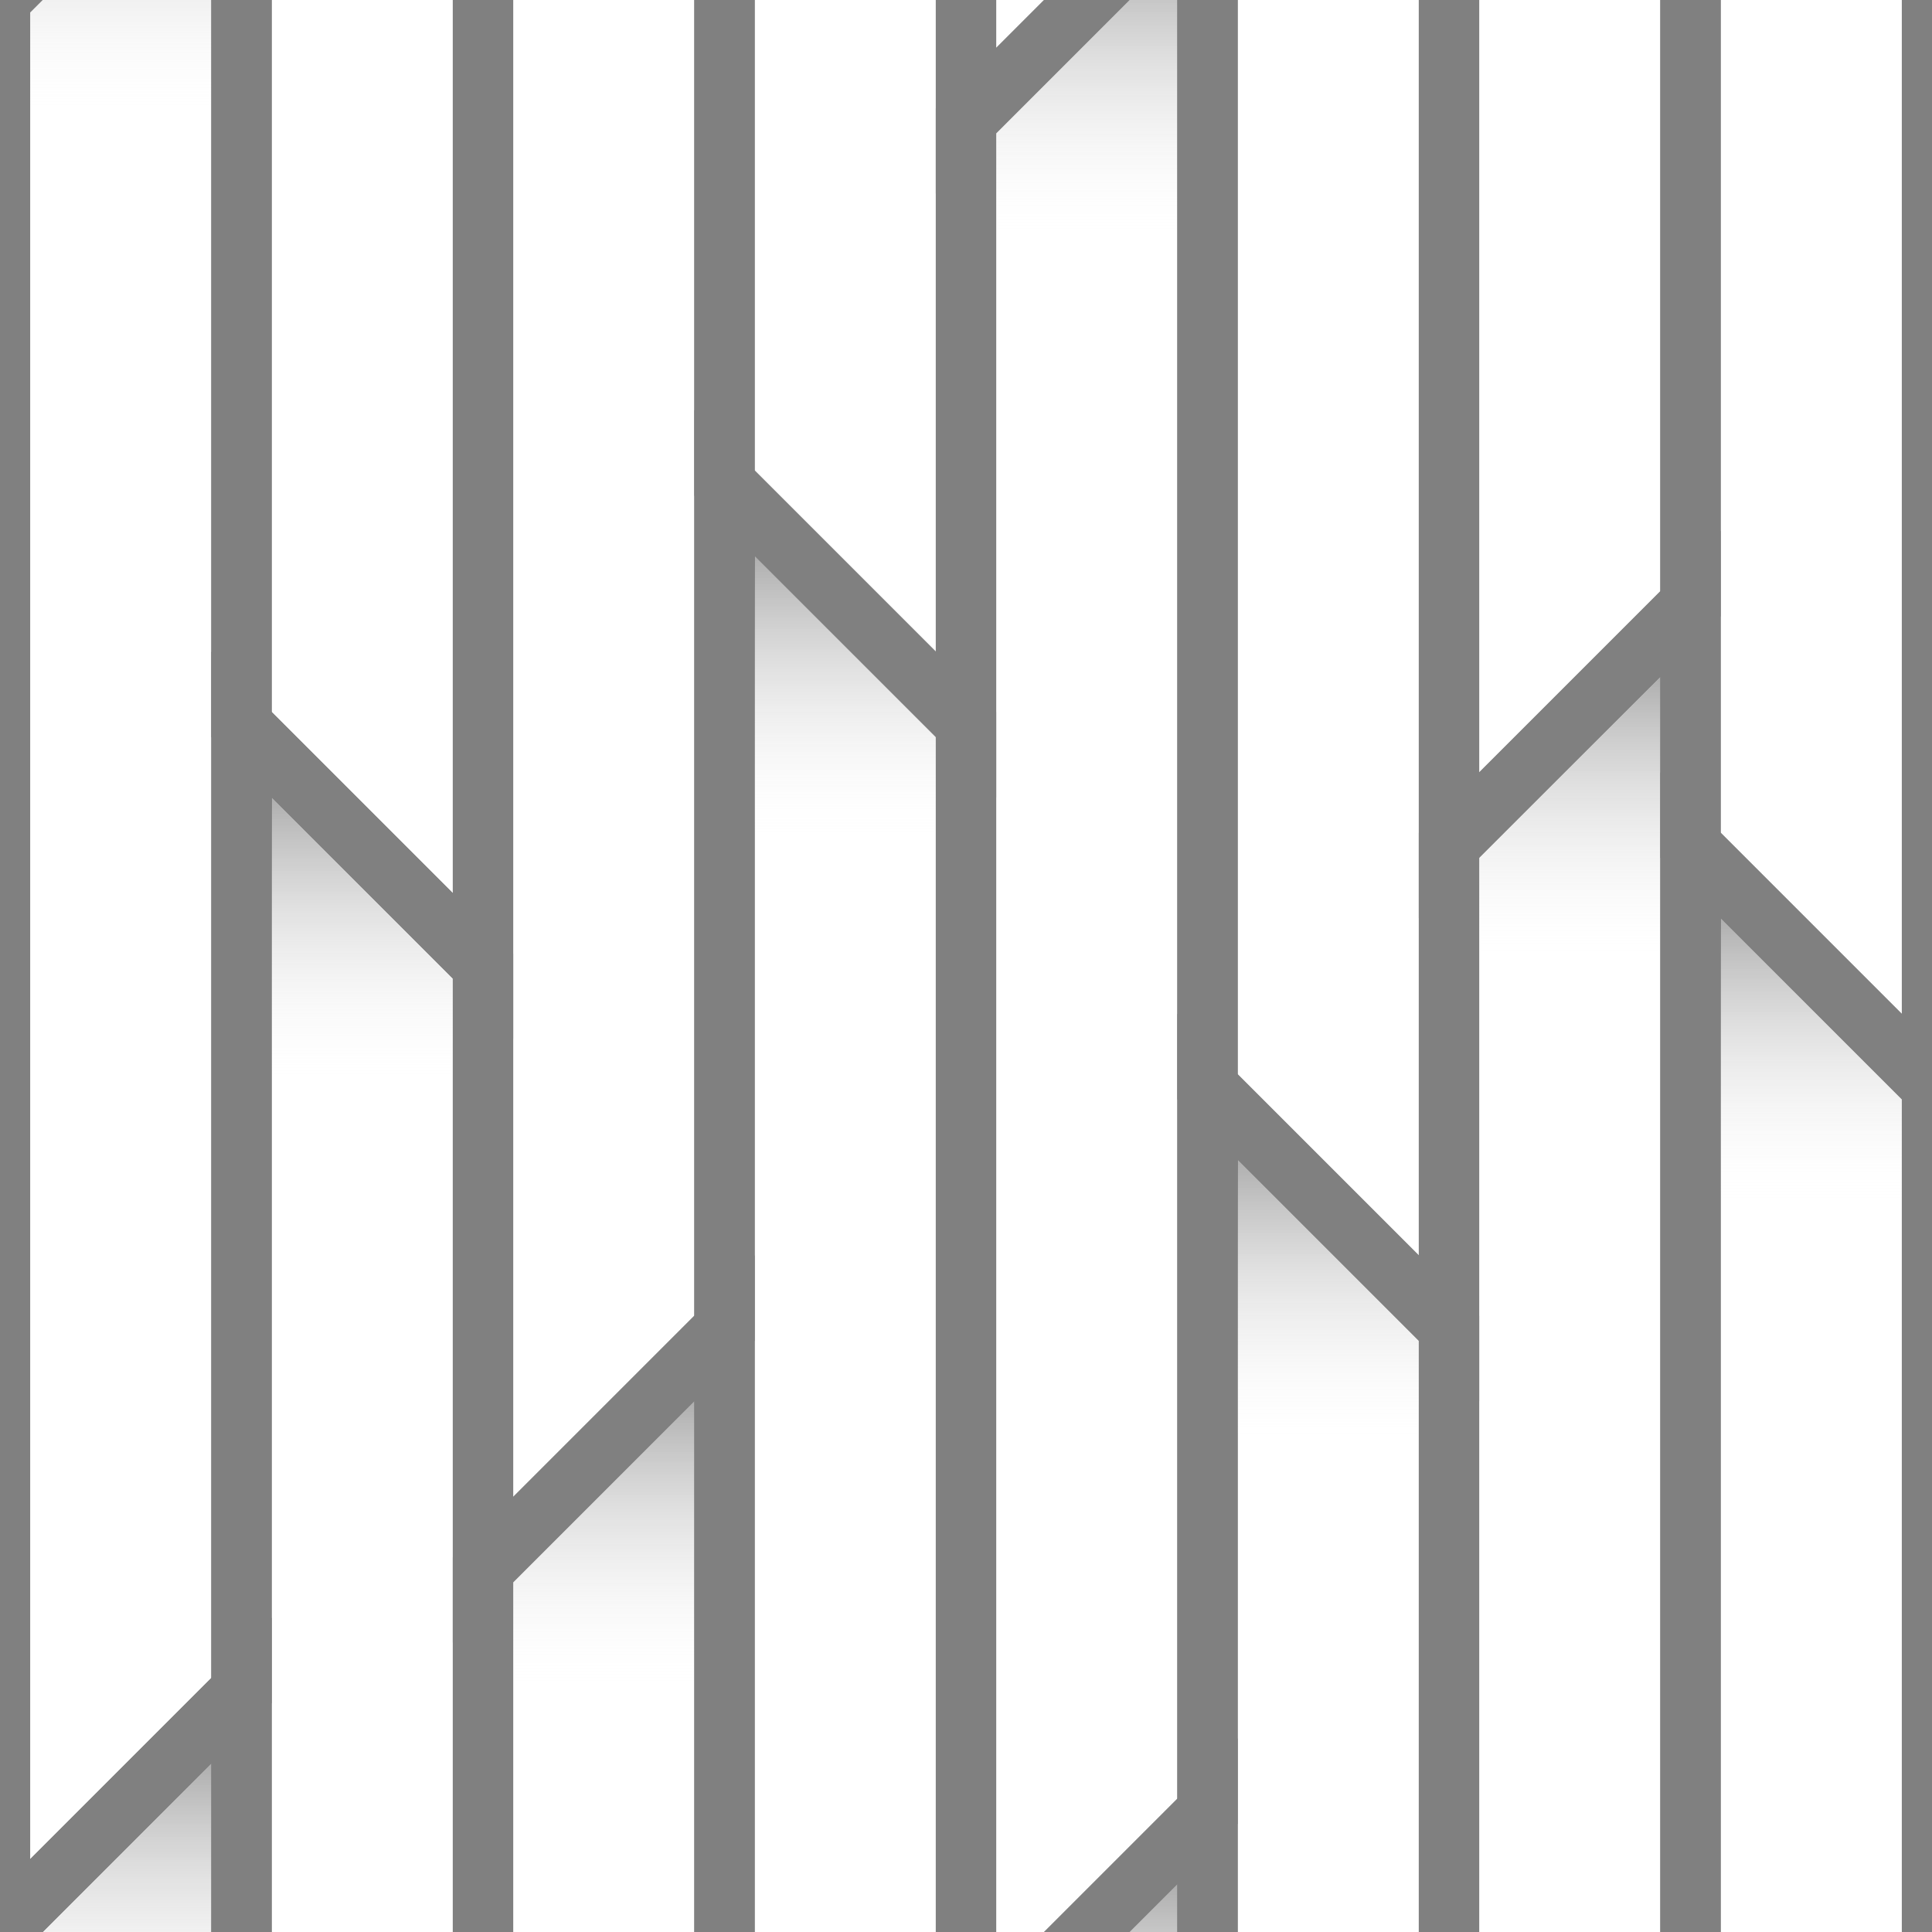
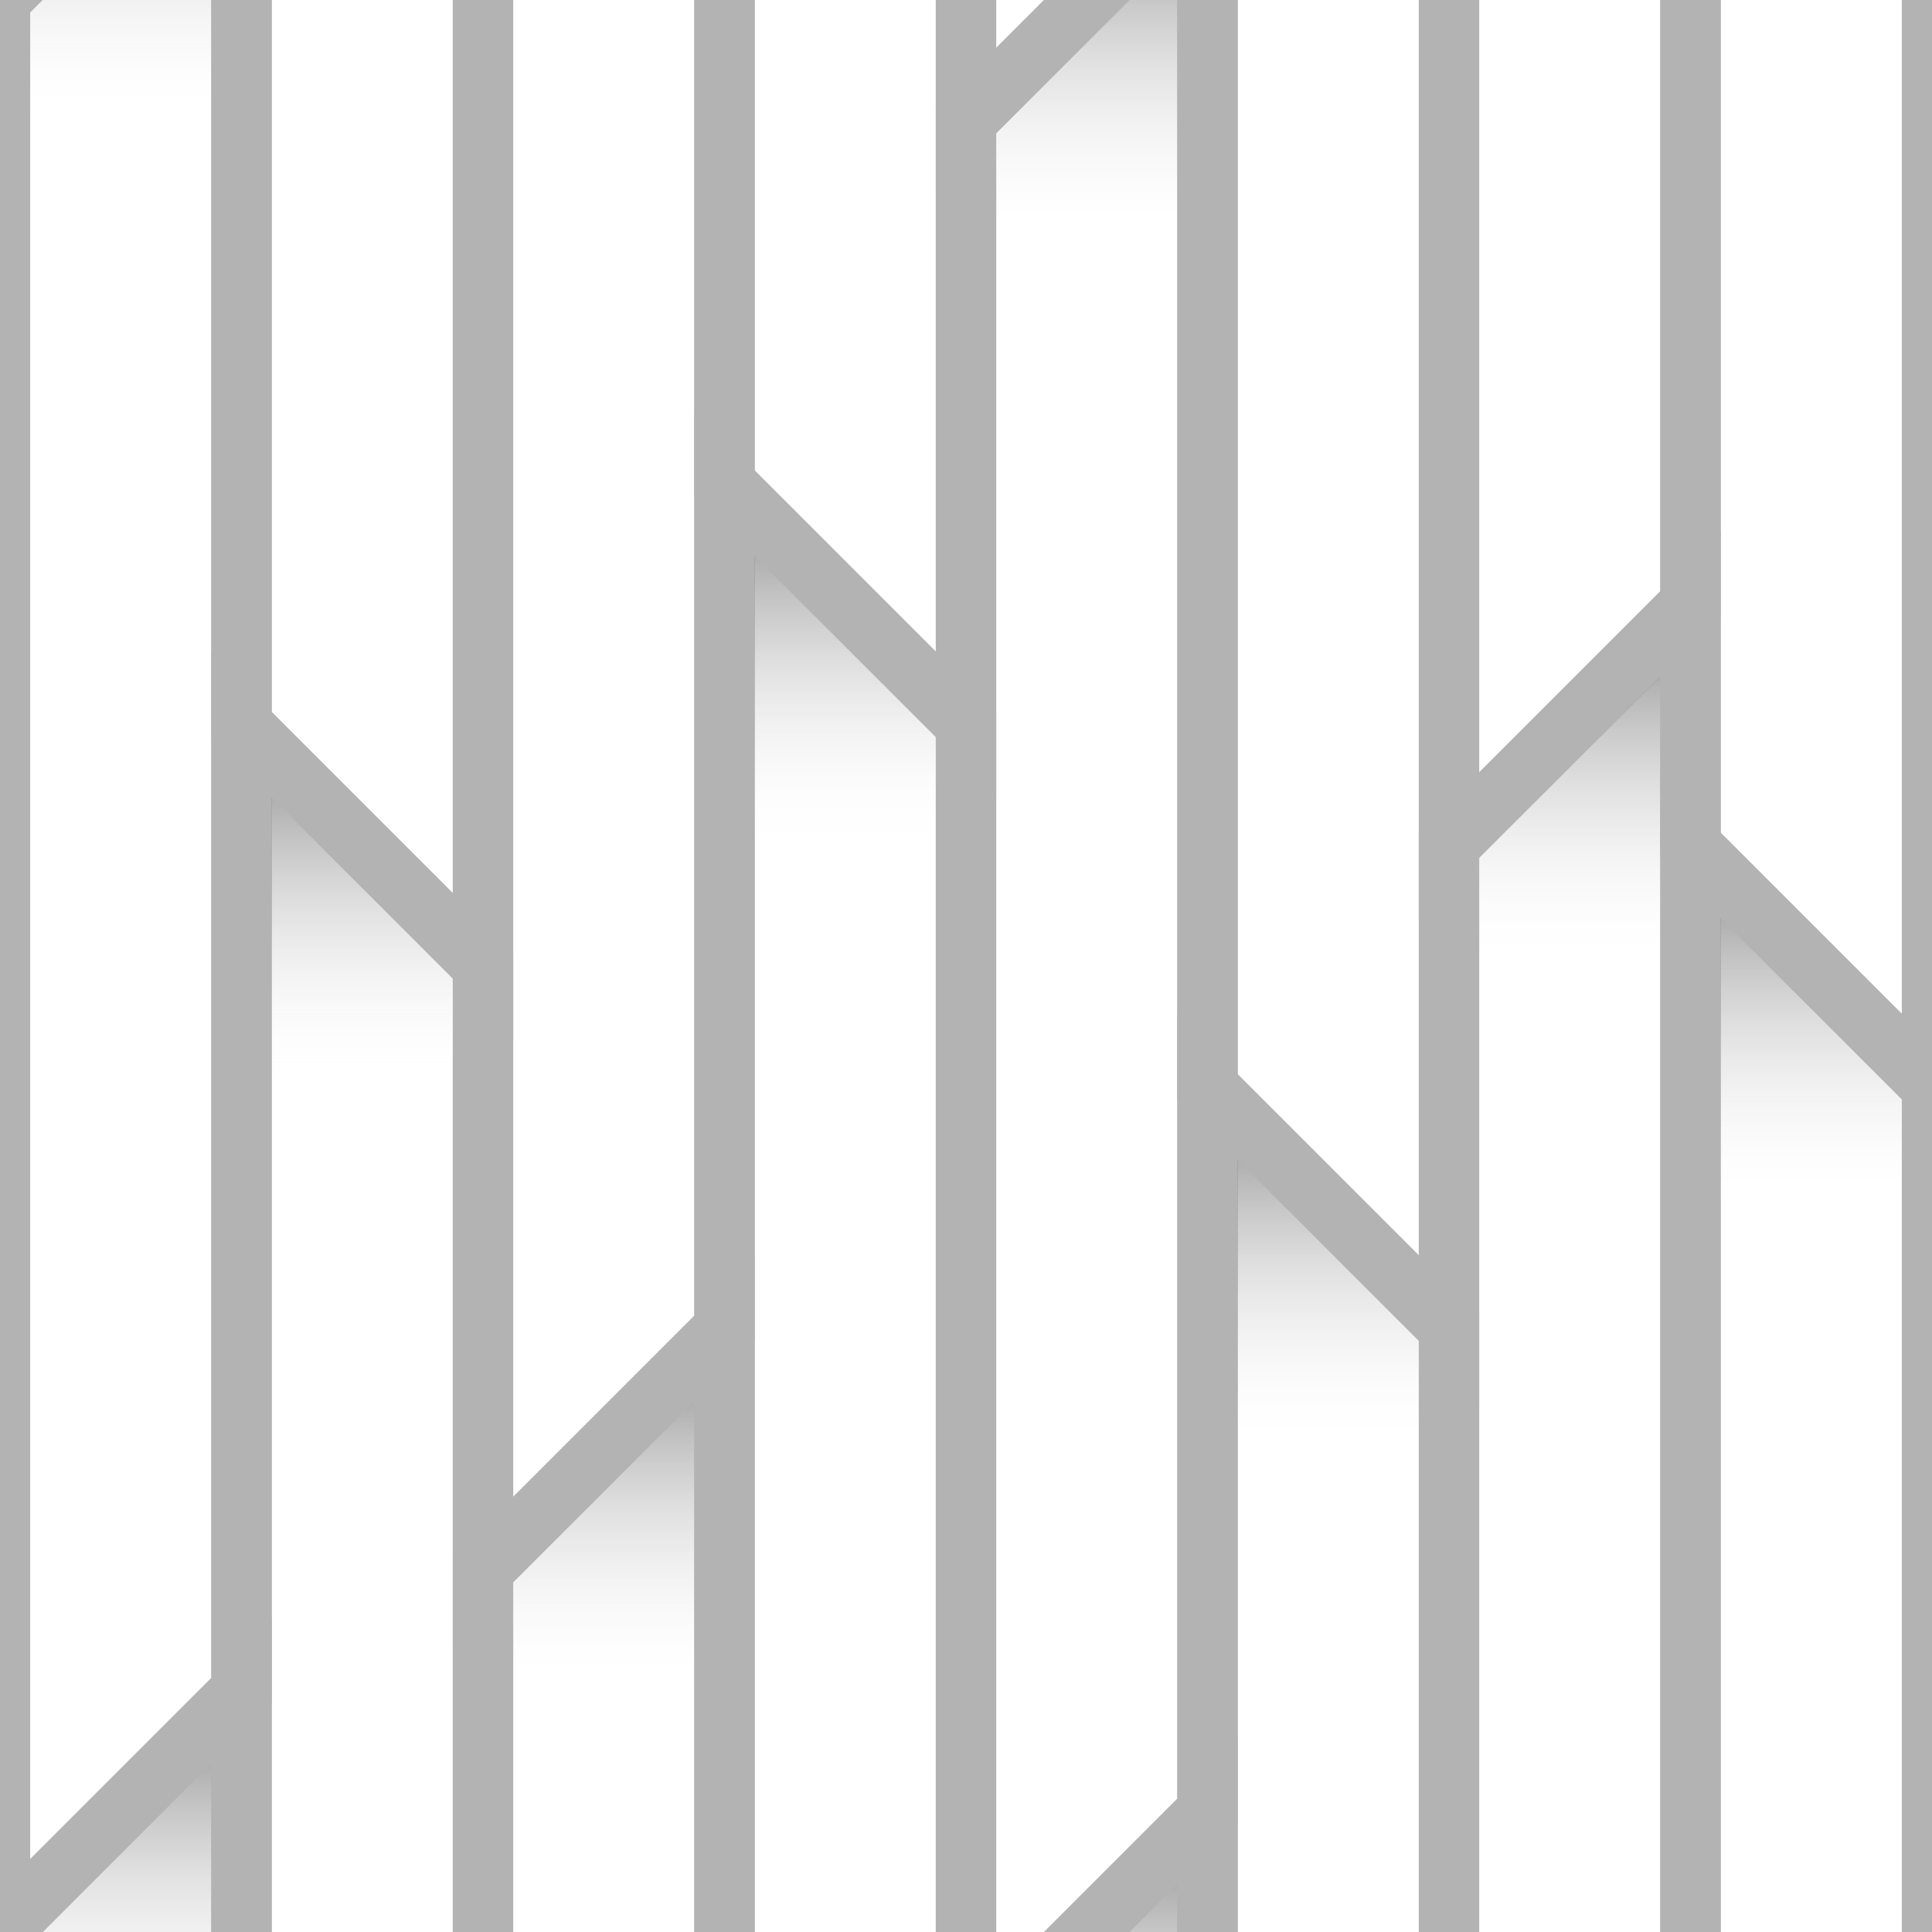
<svg xmlns="http://www.w3.org/2000/svg" xmlns:xlink="http://www.w3.org/1999/xlink" width="128" height="128" viewBox="0 0 128 128" id="svg2" version="1.1" enable-background="new">
  <defs id="defs4">
    <linearGradient id="linearGradient4171">
      <stop style="stop-color:#000000;stop-opacity:0.497" offset="0" id="stop4173" />
      <stop style="stop-color:#ffffff;stop-opacity:0" offset="1" id="stop4175" />
    </linearGradient>
    <linearGradient xlink:href="#linearGradient4171" id="linearGradient4189" x1="16" y1="112" x2="16" y2="136" gradientUnits="userSpaceOnUse" />
    <linearGradient gradientTransform="translate(0,-128)" xlink:href="#linearGradient4171" id="linearGradient4189-1" x1="16" y1="112" x2="16" y2="136" gradientUnits="userSpaceOnUse" />
    <linearGradient gradientTransform="translate(32,-24)" xlink:href="#linearGradient4171" id="linearGradient4189-8" x1="16" y1="112" x2="16" y2="136" gradientUnits="userSpaceOnUse" />
    <linearGradient gradientTransform="translate(32,-152)" xlink:href="#linearGradient4171" id="linearGradient4189-2" x1="16" y1="112" x2="16" y2="136" gradientUnits="userSpaceOnUse" />
    <linearGradient gradientTransform="translate(64,8.000003)" xlink:href="#linearGradient4171" id="linearGradient4189-15" x1="16" y1="112" x2="16" y2="136" gradientUnits="userSpaceOnUse" />
    <linearGradient gradientTransform="translate(64,-120)" xlink:href="#linearGradient4171" id="linearGradient4189-9" x1="16" y1="112" x2="16" y2="136" gradientUnits="userSpaceOnUse" />
    <linearGradient gradientTransform="translate(64,-248)" xlink:href="#linearGradient4171" id="linearGradient4189-13" x1="16" y1="112" x2="16" y2="136" gradientUnits="userSpaceOnUse" />
    <linearGradient gradientTransform="translate(96,-200)" xlink:href="#linearGradient4171" id="linearGradient4189-4" x1="16" y1="112" x2="16" y2="136" gradientUnits="userSpaceOnUse" />
    <linearGradient gradientTransform="translate(96,-72)" xlink:href="#linearGradient4171" id="linearGradient4189-156" x1="16" y1="112" x2="16" y2="136" gradientUnits="userSpaceOnUse" />
    <linearGradient gradientTransform="matrix(-1,0,0,1,32,-64)" xlink:href="#linearGradient4171" id="linearGradient4189-96" x1="16" y1="112" x2="16" y2="136" gradientUnits="userSpaceOnUse" />
    <linearGradient gradientTransform="matrix(-1,0,0,1,64,-80)" xlink:href="#linearGradient4171" id="linearGradient4189-96-2" x1="16" y1="112" x2="16" y2="136" gradientUnits="userSpaceOnUse" />
    <linearGradient gradientTransform="matrix(-1,0,0,1,96,-40)" xlink:href="#linearGradient4171" id="linearGradient4189-96-9" x1="16" y1="112" x2="16" y2="136" gradientUnits="userSpaceOnUse" />
    <linearGradient gradientTransform="matrix(-1,0,0,1,128,-56)" xlink:href="#linearGradient4171" id="linearGradient4189-96-7" x1="16" y1="112" x2="16" y2="136" gradientUnits="userSpaceOnUse" />
    <linearGradient gradientTransform="matrix(-1,0,0,1,128,-184)" xlink:href="#linearGradient4171" id="linearGradient4189-96-93" x1="16" y1="112" x2="16" y2="136" gradientUnits="userSpaceOnUse" />
    <linearGradient gradientTransform="matrix(-1,0,0,1,96,-168)" xlink:href="#linearGradient4171" id="linearGradient4189-96-6" x1="16" y1="112" x2="16" y2="136" gradientUnits="userSpaceOnUse" />
    <linearGradient gradientTransform="matrix(-1,0,0,1,64,-208)" xlink:href="#linearGradient4171" id="linearGradient4189-96-3" x1="16" y1="112" x2="16" y2="136" gradientUnits="userSpaceOnUse" />
    <linearGradient gradientTransform="matrix(-1,0,0,1,32,-192)" xlink:href="#linearGradient4171" id="linearGradient4189-96-34" x1="16" y1="112" x2="16" y2="136" gradientUnits="userSpaceOnUse" />
  </defs>
  <g id="layer3">
-     <path style="opacity:1;fill:url(#linearGradient4189);fill-rule:evenodd;stroke:#808080;stroke-width:4;stroke-linecap:butt;stroke-linejoin:miter;stroke-miterlimit:4;stroke-dasharray:none;stroke-opacity:1;fill-opacity:1.0" d="m 16,112 -16,16 0,128 16,-16 z" id="path4157-0-5" />
-     <path style="opacity:1;fill:url(#linearGradient4189-1);fill-opacity:1.0;fill-rule:evenodd;stroke:#808080;stroke-width:4;stroke-linecap:butt;stroke-linejoin:miter;stroke-miterlimit:4;stroke-dasharray:none;stroke-opacity:1" d="M 16,-16 0,4.0003407e-5 0,128 l 16,-16 z" id="path4157-0-5-3" />
-     <path style="opacity:1;fill:url(#linearGradient4189-8);fill-opacity:1.0;fill-rule:evenodd;stroke:#808080;stroke-width:4;stroke-linecap:butt;stroke-linejoin:miter;stroke-miterlimit:4;stroke-dasharray:none;stroke-opacity:1" d="m 48,88 -16,16 0,128 16,-16 z" id="path4157-0-5-38" />
-     <path style="opacity:1;fill:url(#linearGradient4189-2);fill-opacity:1.0;fill-rule:evenodd;stroke:#808080;stroke-width:4;stroke-linecap:butt;stroke-linejoin:miter;stroke-miterlimit:4;stroke-dasharray:none;stroke-opacity:1" d="m 48,-40 -16,16 0,128 16,-16 z" id="path4157-0-5-9" />
-     <path style="opacity:1;fill:url(#linearGradient4189-15);fill-opacity:1.0;fill-rule:evenodd;stroke:#808080;stroke-width:4;stroke-linecap:butt;stroke-linejoin:miter;stroke-miterlimit:4;stroke-dasharray:none;stroke-opacity:1" d="m 80,120 -16,16 0,128 16,-16 z" id="path4157-0-5-1" />
-     <path style="opacity:1;fill:url(#linearGradient4189-9);fill-opacity:1.0;fill-rule:evenodd;stroke:#808080;stroke-width:4;stroke-linecap:butt;stroke-linejoin:miter;stroke-miterlimit:4;stroke-dasharray:none;stroke-opacity:1" d="M 80,-8 64,8 l 0,128 16,-16 z" id="path4157-0-5-4" />
-     <path style="opacity:1;fill:url(#linearGradient4189-13);fill-opacity:1.0;fill-rule:evenodd;stroke:#808080;stroke-width:4;stroke-linecap:butt;stroke-linejoin:miter;stroke-miterlimit:4;stroke-dasharray:none;stroke-opacity:1" d="m 80,-136 -16,16 0,128 16,-16 z" id="path4157-0-5-90" />
-     <path style="opacity:1;fill:url(#linearGradient4189-4);fill-opacity:1.0;fill-rule:evenodd;stroke:#808080;stroke-width:4;stroke-linecap:butt;stroke-linejoin:miter;stroke-miterlimit:4;stroke-dasharray:none;stroke-opacity:1" d="m 112,-88 -16,16 0,128 16,-16 z" id="path4157-0-5-30" />
-     <path style="opacity:1;fill:url(#linearGradient4189-156);fill-opacity:1.0;fill-rule:evenodd;stroke:#808080;stroke-width:4;stroke-linecap:butt;stroke-linejoin:miter;stroke-miterlimit:4;stroke-dasharray:none;stroke-opacity:1" d="m 112,40 -16,16 0,128 16,-16 z" id="path4157-0-5-0" />
-     <path style="opacity:1;fill:url(#linearGradient4189-96);fill-opacity:1.0;fill-rule:evenodd;stroke:#808080;stroke-width:4;stroke-linecap:butt;stroke-linejoin:miter;stroke-miterlimit:4;stroke-dasharray:none;stroke-opacity:1" d="m 16,48 16,16 0,128 -16,-16 z" id="path4157-0-5-95" />
-     <path style="opacity:1;fill:url(#linearGradient4189-96-2);fill-opacity:1.0;fill-rule:evenodd;stroke:#808080;stroke-width:4;stroke-linecap:butt;stroke-linejoin:miter;stroke-miterlimit:4;stroke-dasharray:none;stroke-opacity:1" d="m 48,32 16,16 0,128 -16,-16 z" id="path4157-0-5-95-3" />
-     <path style="opacity:1;fill:url(#linearGradient4189-96-9);fill-opacity:1.0;fill-rule:evenodd;stroke:#808080;stroke-width:4;stroke-linecap:butt;stroke-linejoin:miter;stroke-miterlimit:4;stroke-dasharray:none;stroke-opacity:1" d="m 80,72 16,16 0,128 -16,-16 z" id="path4157-0-5-95-2" />
-     <path style="opacity:1;fill:url(#linearGradient4189-96-7);fill-opacity:1.0;fill-rule:evenodd;stroke:#808080;stroke-width:4;stroke-linecap:butt;stroke-linejoin:miter;stroke-miterlimit:4;stroke-dasharray:none;stroke-opacity:1" d="m 112,56 16,16 0,128 -16,-16 z" id="path4157-0-5-95-8" />
-     <path style="opacity:1;fill:url(#linearGradient4189-96-93);fill-opacity:1;fill-rule:evenodd;stroke:#808080;stroke-width:4;stroke-linecap:butt;stroke-linejoin:miter;stroke-miterlimit:4;stroke-dasharray:none;stroke-opacity:1" d="m 112,-72 16,16 0,128 -16,-16 z" id="path4157-0-5-95-6" />
-     <path style="opacity:1;fill:url(#linearGradient4189-96-6);fill-opacity:1.0;fill-rule:evenodd;stroke:#808080;stroke-width:4;stroke-linecap:butt;stroke-linejoin:miter;stroke-miterlimit:4;stroke-dasharray:none;stroke-opacity:1" d="m 80,-56 16,16 0,128 -16,-16 z" id="path4157-0-5-95-9" />
-     <path style="opacity:1;fill:url(#linearGradient4189-96-3);fill-opacity:1.0;fill-rule:evenodd;stroke:#808080;stroke-width:4;stroke-linecap:butt;stroke-linejoin:miter;stroke-miterlimit:4;stroke-dasharray:none;stroke-opacity:1" d="m 48,-96 16,16 0,128 -16,-16 z" id="path4157-0-5-95-1" />
-     <path style="opacity:1;fill:url(#linearGradient4189-96-34);fill-opacity:1.0;fill-rule:evenodd;stroke:#808080;stroke-width:4;stroke-linecap:butt;stroke-linejoin:miter;stroke-miterlimit:4;stroke-dasharray:none;stroke-opacity:1" d="m 16,-80 16,16 0,128 -16,-16 z" id="path4157-0-5-95-31" />
+     <path style="opacity:1;fill:url(#linearGradient4189);fill-rule:evenodd;stroke:#b3b3b3;stroke-width:4;stroke-linecap:butt;stroke-linejoin:miter;stroke-miterlimit:4;stroke-dasharray:none;stroke-opacity:1;fill-opacity:1" d="m 16,112 -16,16 0,128 16,-16 z" id="path4157-0-5" />
+     <path style="opacity:1;fill:url(#linearGradient4189-1);fill-opacity:1;fill-rule:evenodd;stroke:#b3b3b3;stroke-width:4;stroke-linecap:butt;stroke-linejoin:miter;stroke-miterlimit:4;stroke-dasharray:none;stroke-opacity:1" d="M 16,-16 0,4.0003407e-5 0,128 l 16,-16 z" id="path4157-0-5-3" />
+     <path style="opacity:1;fill:url(#linearGradient4189-8);fill-opacity:1;fill-rule:evenodd;stroke:#b3b3b3;stroke-width:4;stroke-linecap:butt;stroke-linejoin:miter;stroke-miterlimit:4;stroke-dasharray:none;stroke-opacity:1" d="m 48,88 -16,16 0,128 16,-16 z" id="path4157-0-5-38" />
+     <path style="opacity:1;fill:url(#linearGradient4189-2);fill-opacity:1;fill-rule:evenodd;stroke:#b3b3b3;stroke-width:4;stroke-linecap:butt;stroke-linejoin:miter;stroke-miterlimit:4;stroke-dasharray:none;stroke-opacity:1" d="m 48,-40 -16,16 0,128 16,-16 z" id="path4157-0-5-9" />
+     <path style="opacity:1;fill:url(#linearGradient4189-15);fill-opacity:1;fill-rule:evenodd;stroke:#b3b3b3;stroke-width:4;stroke-linecap:butt;stroke-linejoin:miter;stroke-miterlimit:4;stroke-dasharray:none;stroke-opacity:1" d="m 80,120 -16,16 0,128 16,-16 z" id="path4157-0-5-1" />
+     <path style="opacity:1;fill:url(#linearGradient4189-9);fill-opacity:1;fill-rule:evenodd;stroke:#b3b3b3;stroke-width:4;stroke-linecap:butt;stroke-linejoin:miter;stroke-miterlimit:4;stroke-dasharray:none;stroke-opacity:1" d="M 80,-8 64,8 l 0,128 16,-16 z" id="path4157-0-5-4" />
+     <path style="opacity:1;fill:url(#linearGradient4189-13);fill-opacity:1;fill-rule:evenodd;stroke:#b3b3b3;stroke-width:4;stroke-linecap:butt;stroke-linejoin:miter;stroke-miterlimit:4;stroke-dasharray:none;stroke-opacity:1" d="m 80,-136 -16,16 0,128 16,-16 z" id="path4157-0-5-90" />
+     <path style="opacity:1;fill:url(#linearGradient4189-4);fill-opacity:1;fill-rule:evenodd;stroke:#b3b3b3;stroke-width:4;stroke-linecap:butt;stroke-linejoin:miter;stroke-miterlimit:4;stroke-dasharray:none;stroke-opacity:1" d="m 112,-88 -16,16 0,128 16,-16 z" id="path4157-0-5-30" />
+     <path style="opacity:1;fill:url(#linearGradient4189-156);fill-opacity:1;fill-rule:evenodd;stroke:#b3b3b3;stroke-width:4;stroke-linecap:butt;stroke-linejoin:miter;stroke-miterlimit:4;stroke-dasharray:none;stroke-opacity:1" d="m 112,40 -16,16 0,128 16,-16 z" id="path4157-0-5-0" />
+     <path style="opacity:1;fill:url(#linearGradient4189-96);fill-opacity:1;fill-rule:evenodd;stroke:#b3b3b3;stroke-width:4;stroke-linecap:butt;stroke-linejoin:miter;stroke-miterlimit:4;stroke-dasharray:none;stroke-opacity:1" d="m 16,48 16,16 0,128 -16,-16 z" id="path4157-0-5-95" />
+     <path style="opacity:1;fill:url(#linearGradient4189-96-2);fill-opacity:1;fill-rule:evenodd;stroke:#b3b3b3;stroke-width:4;stroke-linecap:butt;stroke-linejoin:miter;stroke-miterlimit:4;stroke-dasharray:none;stroke-opacity:1" d="m 48,32 16,16 0,128 -16,-16 z" id="path4157-0-5-95-3" />
+     <path style="opacity:1;fill:url(#linearGradient4189-96-9);fill-opacity:1;fill-rule:evenodd;stroke:#b3b3b3;stroke-width:4;stroke-linecap:butt;stroke-linejoin:miter;stroke-miterlimit:4;stroke-dasharray:none;stroke-opacity:1" d="m 80,72 16,16 0,128 -16,-16 z" id="path4157-0-5-95-2" />
+     <path style="opacity:1;fill:url(#linearGradient4189-96-7);fill-opacity:1;fill-rule:evenodd;stroke:#b3b3b3;stroke-width:4;stroke-linecap:butt;stroke-linejoin:miter;stroke-miterlimit:4;stroke-dasharray:none;stroke-opacity:1" d="m 112,56 16,16 0,128 -16,-16 z" id="path4157-0-5-95-8" />
+     <path style="opacity:1;fill:url(#linearGradient4189-96-93);fill-opacity:1;fill-rule:evenodd;stroke:#b3b3b3;stroke-width:4;stroke-linecap:butt;stroke-linejoin:miter;stroke-miterlimit:4;stroke-dasharray:none;stroke-opacity:1" d="m 112,-72 16,16 0,128 -16,-16 z" id="path4157-0-5-95-6" />
+     <path style="opacity:1;fill:url(#linearGradient4189-96-6);fill-opacity:1;fill-rule:evenodd;stroke:#b3b3b3;stroke-width:4;stroke-linecap:butt;stroke-linejoin:miter;stroke-miterlimit:4;stroke-dasharray:none;stroke-opacity:1" d="m 80,-56 16,16 0,128 -16,-16 z" id="path4157-0-5-95-9" />
+     <path style="opacity:1;fill:url(#linearGradient4189-96-3);fill-opacity:1;fill-rule:evenodd;stroke:#b3b3b3;stroke-width:4;stroke-linecap:butt;stroke-linejoin:miter;stroke-miterlimit:4;stroke-dasharray:none;stroke-opacity:1" d="m 48,-96 16,16 0,128 -16,-16 z" id="path4157-0-5-95-1" />
+     <path style="opacity:1;fill:url(#linearGradient4189-96-34);fill-opacity:1;fill-rule:evenodd;stroke:#b3b3b3;stroke-width:4;stroke-linecap:butt;stroke-linejoin:miter;stroke-miterlimit:4;stroke-dasharray:none;stroke-opacity:1" d="m 16,-80 16,16 0,128 -16,-16 z" id="path4157-0-5-95-31" />
  </g>
</svg>
